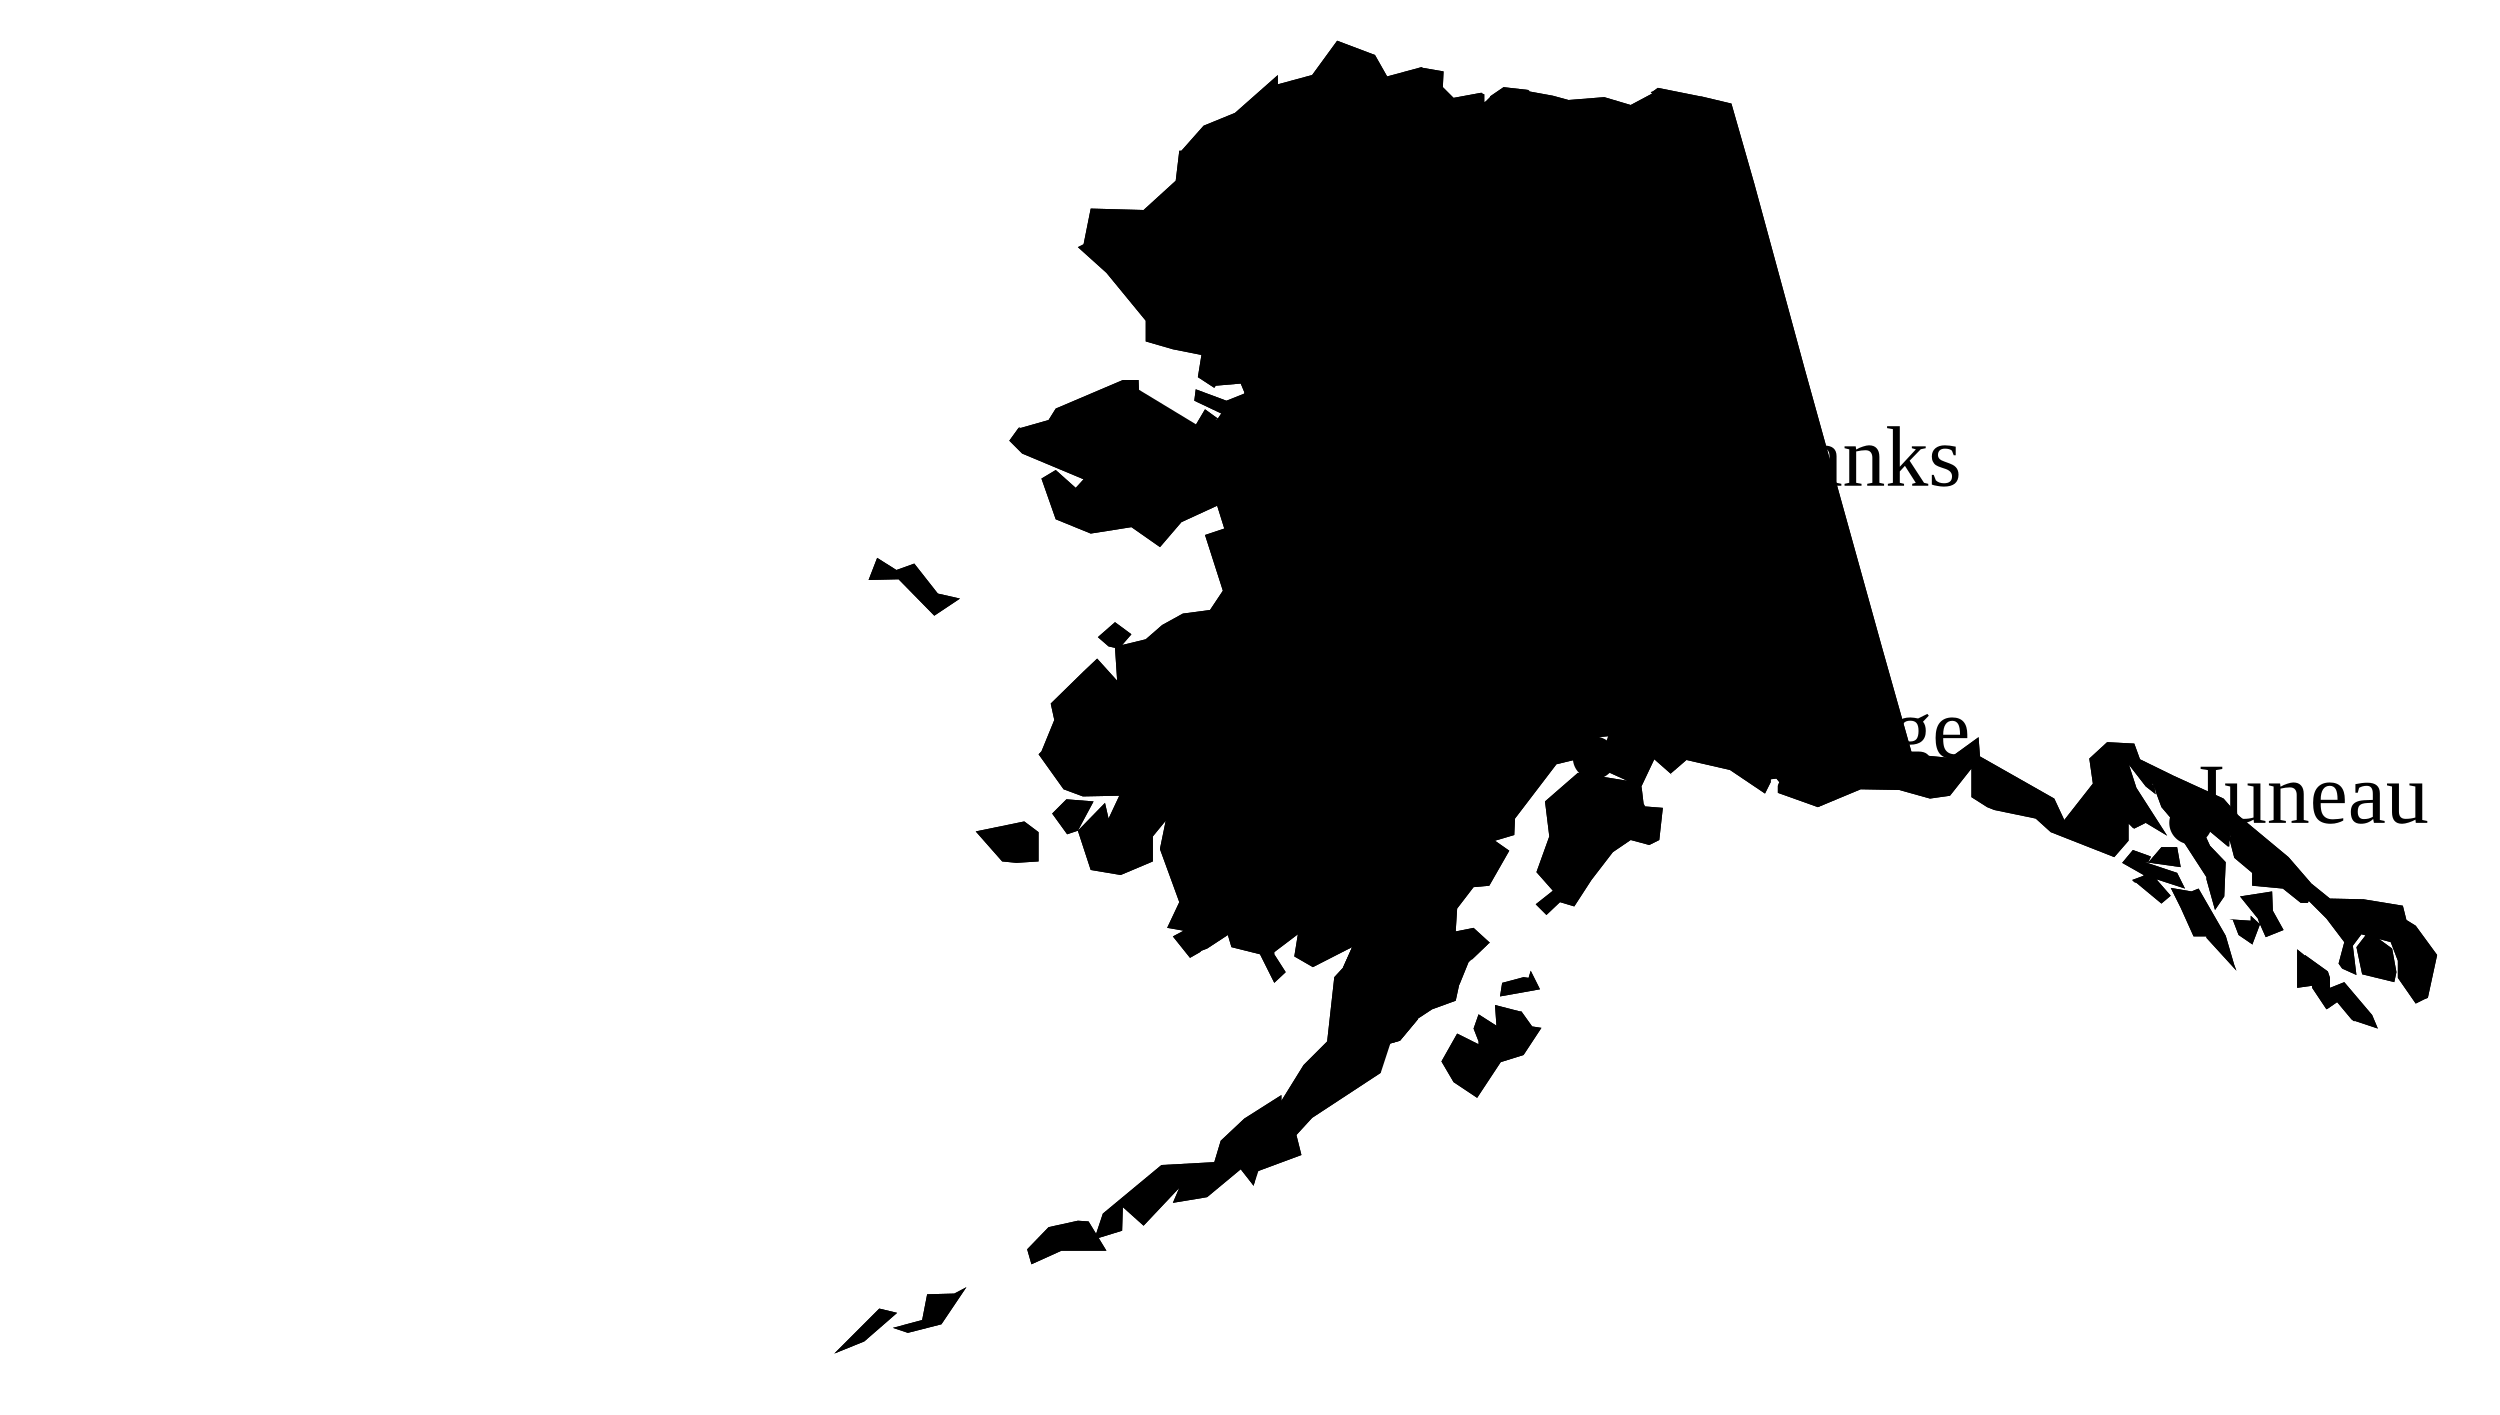
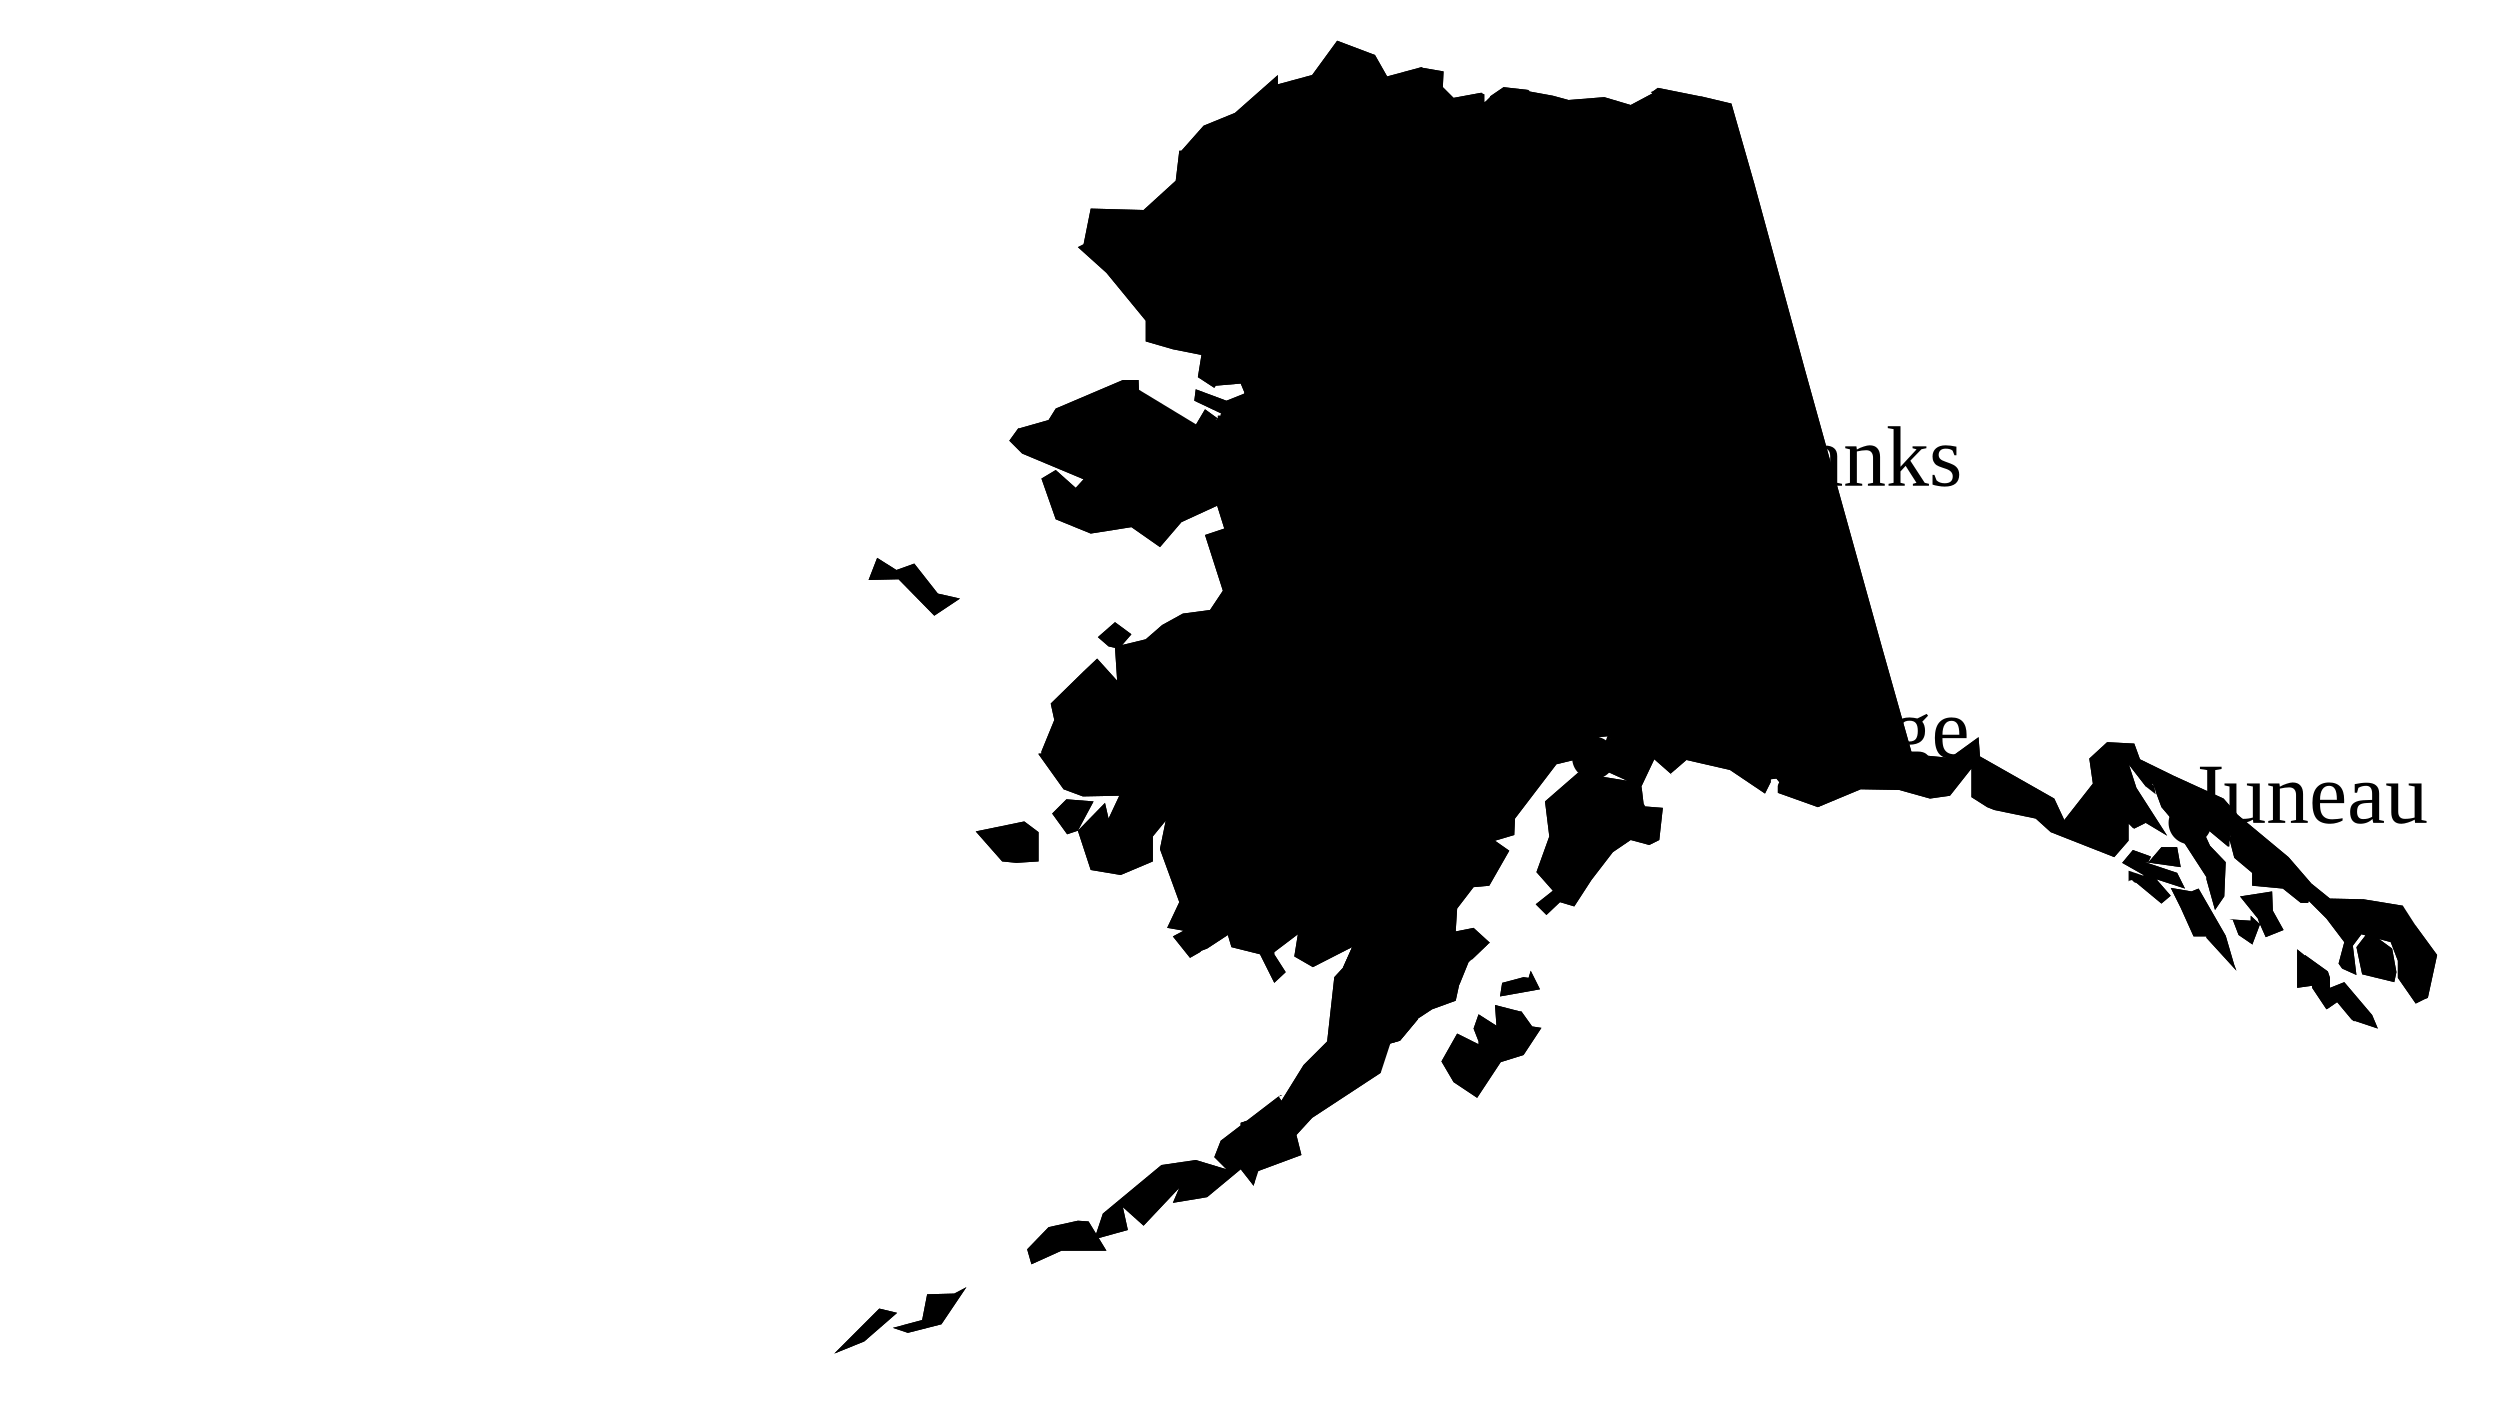
<svg xmlns="http://www.w3.org/2000/svg" version="1.1" width="350" height="198" viewBox="0 0 350 198">
-   <path class="state" transform="scale(0.1)" d="M2268,731M1168,1895l63,-63 25,6 -46,40 -42,17M1336,1811l17,-9 -35,52 -47,12 -21,-7 41,-11 7,-36 38,-1M1509,1709l15,1 25,41h-63l-42,19 -6,-21 30,-31 41,-9M1709,582v-1v1M1571,903l-2,1v2v1v-1l-2,2h-5l-1,-1 -9,-2 -15,-13 24,-21 23,17 -13,15M2070,1462v-4l-7,-18 7,-20 25,16 -2,-29 35,9h2l15,21 13,2 -25,38 -32,10 -33,50 -33,-22 -17,-29 22,-39 30,15v-4v4M2143,1359l13,26 -56,10 3,-19 30,-8 7,1 3,-10h-2h2M3355,1361l-3,14 -45,-11 -8,-38 17,-22 33,24 6,33M3013,1098l3,2 -3,-3v1M1423,1208l-20,-2 -37,-42 68,-14 20,15v41l-31,2M1509,1163l-15,5 -21,-29 20,-20 38,3 -22,41M3089,1313v-2h-18l-18,-40 -14,-28 29,5 10,-4 38,66 12,41 3,8 -42,-46M1255,798l25,-9 33,42 31,7 -36,24 -50,-51 -42,1 12,-31 27,17M3011,1200l-3,6v1l18,-21h22l5,28 -50,-7 45,15 11,22 -40,-13 20,23 -13,11 -35,-29 -3,-1 -3,-3 16,-6v-1l-30,-17 15,-18 25,9v1M3094,1184l22,23 -2,48 -13,19 -12,-43v-3l-33,-51 18,-11v-1l9,-5 11,24M3182,1275l15,27 -25,10 -8,-18 -1,-2 -2,-6 -25,-31 45,-7 1,27M3151,1289v-1v-6l13,12 -11,29v-1l-19,-13 -8,-21 -5,-1 30,2M3264,1369h-2v14l20,-8 39,46 8,19 -33,-11v1l-4,-3 -20,-24 -13,9 -2,1 -20,-30v-3l-21,3v-27v-27l11,9v-1l32,23 3,9h2M2075,131l3,1v11l2,-1 6,-6v-1l19,-13 35,4v1h1v1l33,6 22,6 50,-4 37,11 30,-16 -2,-2 2,1 -2,-1 3,-1 7,-5 60,12h1l42,10 32,112 71,261 108,389 42,149 53,5 40,-29 2,27 104,59 14,30 40,-51 -5,-35 25,-23 38,2 8,22 47,23 70,32 20,23 71,59 32,37 26,21 47,1 55,9 5,20 13,8 30,41 -13,60 -5,2 -12,6 -25,-36v-22v-1v-1l-10,-26 -41,-11 -12,16 5,41 -20,-9 -5,-7 8,-30 -25,-33 -25,-25v1v1v-1l-1,2h-10l-25,-20 -43,-4v-18l-25,-21 -7,-27 2,-3v-2l-2,10v6h-2l-36,-30 -40,-5 -17,-20 -7,-19 -3,-10 2,11 -14,-11 -24,-31v-1l11,34 43,67 -30,-18 -16,8 -2,-1 2,1 -2,-1 -6,-6v24l-20,23 -89,-35 -21,-19 -58,-12 -10,-4 -22,-14v-40l-30,38 -28,4 -43,-12 -54,-1 -60,25 -56,-20v-10l2,-5 -4,-5 -8,1v4l-8,16 -49,-33 -61,-14 -22,19 2,2 -25,-22 -18,38 1,7 2,17 2,4 25,2 -5,45 -14,7 -26,-7 -25,17 -30,39 -24,37 -20,-6 -19,18 -15,-15 24,-19 -23,-26 18,-50 -6,-49 46,-40 69,11 -55,-25 35,-38 -20,2 -10,26 -49,12 -58,76 -1,23 -27,8 20,14 -28,49 -22,2 -23,30 -2,32 25,-5 23,21 2,-1 -2,1h-1l-29,27 -13,32v-1l-5,23 -33,12 -35,23 -48,51 11,15 -96,63 -22,24 7,28 -62,23 -5,20 -18,-23 -47,39 -48,8 9,-21 -50,53 -29,-26 -1,33 -39,12 12,-36 82,-68 74,-4 9,-30 33,-31 52,-33v1v7l31,-50 33,-33 10,-90 12,-13 13,-29 -8,4 -47,24 -26,-15 5,-31 -33,25v3l16,25 -16,15 -20,-40 -40,-10 -5,-17 -29,19 -8,3 -2,2 -14,8 -24,-30 15,-8 -23,-4 17,-36 -27,-74v-1l8,-39 -18,22v35l-45,19 -42,-7 -18,-55 38,-39 5,22 15,-32 -51,1 -27,-10 -35,-49v-1h4h-4v1l4,-4 18,-44 -5,-23 46,-45 19,-18 28,31 -3,-46 1,1h5l2,-2v1v-1v-2l2,-1 33,-8 23,-20 29,-16 38,-5 18,-27 -25,-78 27,-9 -10,-32 -50,23 -30,35 -40,-28 -57,9 -49,-20 -20,-57 20,-12 28,25 11,-12 -86,-36 -18,-18 13,-18 3,-1 -3,2 42,-12 10,-16 94,-40h22l2,54 74,10 4,-1 13,-22 18,13v1h-1v-1l-2,1v1l3,-2v-3v-1h4h-4v1v3l4,-6 1,-1 -38,-18 2,-16 43,16 25,-10v-2l-5,-12 -35,3 -2,3 -23,-15 5,-31 -40,-8 -38,-11v-29l-55,-67 -40,-36 8,-4 10,-50 74,2 45,-41 5,-42h3l31,-35 44,-18 60,-53v13l48,-13 35,-48 53,20 17,30 48,-13 2,1 29,5 -1,22 15,15 38,-7h2v1" />
+   <path class="state" transform="scale(0.1)" d="M2278,1093l-55,-25 35,-38 -20,2 -10,26 -49,12 -58,76 -1,23 -27,8 20,14 -28,49 -22,2 -23,30 -2,32 25,-5 23,21 2,-1 -2,1h-1l-29,27 -13,32v-1l-5,23 -33,12 -35,23 -48,51 11,15 -96,63 -22,24 7,28 -62,23 -5,20 -18,-23 -47,39 -48,8 9,-21 -50,53 -29,-26 7,32 -47,13 12,-36 82,-68 48,-7 43,13 -17,-17 9,-23 81,-62 4,-2v1l-4,1 4,6 31,-50 33,-33 10,-90 12,-13 13,-29 -8,4 -47,24 -26,-15 5,-31 -33,25v3l16,25 -16,15 -20,-40 -40,-10 -5,-17 -29,19 -8,3 -2,2 -14,8 -24,-30 15,-8 -23,-4 17,-36 -27,-74v-1l8,-39 -18,22v35l-45,19 -42,-7 -18,-55 38,-39 5,22 15,-32 -51,1 -27,-10 -35,-49v-1h4v-1v-1v1v-2l18,-44 -5,-23 46,-45 19,-18 28,31 -3,-46 1,1h5l2,-2v1v-1v-2l2,-1 33,-8 23,-20 29,-16 38,-5 18,-27 -25,-78 27,-9 -10,-32 -50,23 -30,35 -40,-28 -57,9 -49,-20 -20,-57 20,-12 28,25 11,-12 -86,-36 -18,-18 13,-18v1l42,-12 10,-16 94,-40h22l2,54 74,10 4,-1 13,-22 18,13v1h-1v-1l-2,1v1l3,-2v-3v-1h4v-1v-1l1,-1 -38,-18 2,-16 43,16 25,-10v-2l-5,-12 -35,3 -2,3 -23,-15 5,-31 -40,-8 -38,-11v-29l-55,-67 -40,-36 8,-4 10,-50 74,2 45,-41 5,-42h3l31,-35 44,-18 60,-53v13l48,-13 35,-48 53,20 17,30 48,-13 2,1 29,5 -1,22 15,15 38,-7h2v1l3,1v11l2,-1 6,-6v-1l19,-13 35,4v1h1v1l33,6 22,6 50,-4 37,11 30,-16v-1l-2,-1 3,-1 7,-5 60,12h1l42,10 32,112 71,261 108,389 42,149 53,5 40,-29 2,27 104,59 14,30 40,-51 -5,-35 25,-23 38,2 8,22 47,23 70,32 20,23 71,59 32,37 26,21 47,1 55,9 18,28 30,41 -13,60 -5,2 -12,6 -25,-36v-22v-1v-1l-10,-26 -41,-11 -12,16 5,41 -20,-9 -5,-7 8,-30 -25,-33 -25,-25v1v1l-1,1h-10l-25,-20 -43,-4v-18l-25,-21 -7,-27 2,-3v-2l-2,10v6h-2l-36,-30 -40,-5 -17,-20 -7,-19 -3,-10v-1l-3,-3v1l3,2v1l2,11 -14,-11 -24,-31v-1l11,34 43,67 -30,-18 -16,8 -2,-1 -6,-6v24l-20,23 -89,-35 -21,-19 -58,-12 -10,-4 -22,-14v-40l-30,38 -28,4 -43,-12 -54,-1 -60,25 -56,-20v-10l2,-5 -4,-5 -8,1v4l-8,16 -49,-33 -61,-14 -22,19 2,2 -25,-22 -18,38 1,7 2,17 2,4 25,2 -5,45 -14,7 -26,-7 -25,17 -30,39 -24,37 -20,-6 -19,18 -15,-15 24,-19 -23,-26 18,-50 -6,-49 46,-40 69,11ZM1509,1709l15,1 25,41h-63l-42,19 -6,-21 30,-31ZM1336,1811l17,-9 -35,52 -47,12 -21,-7 41,-11 7,-36ZM1168,1895l63,-63 25,6 -46,40ZM1509,1163l-15,5 -21,-29 20,-20 38,3ZM1423,1208l-20,-2 -37,-42 68,-14 20,15v41ZM1571,903l-2,1v2v1v-1l-2,2h-5l-1,-1 -9,-2 -15,-13 24,-21 23,17ZM2143,1359l13,26 -56,10 3,-19 30,-8 7,1 3,-10ZM2128,1416h2l15,21 13,2 -25,38 -32,10 -33,50 -33,-22 -17,-29 22,-39 30,15v-4l-7,-18 7,-20 25,16 -2,-29ZM3355,1361l-3,14 -45,-11 -8,-38 17,-22 33,24ZM3083,1160l11,24 22,23 -2,48 -13,19 -12,-43v-3l-33,-51 -3,-9 1,-4v1l5,1 15,-2v1v1v-1v-1ZM3089,1313v-2h-18l-18,-40 -14,-28 29,5 10,-4 38,66 12,41 3,8ZM2988,1235l-3,-3 -4,1 -1,1v-15l21,7v-1l-30,-17 15,-18 25,9v1l-3,6v1l18,-21h22l5,28 -50,-7 45,15 11,22 -40,-13 20,23 -13,11 -35,-29ZM1255,798l25,-9 33,42 31,7 -36,24 -50,-51 -42,1 12,-31ZM3182,1275l15,27 -25,10 -8,-18 -1,-2 -2,-6 -25,-31 45,-7ZM3151,1288v-6l13,12 -11,29v-1l-19,-13 -8,-21 -5,-1 30,2ZM3216,1329l11,9v-1l32,23 3,9v14l20,-8 39,46 8,19 -33,-11v1l-4,-3 -20,-24 -13,9 -2,1 -20,-30v-3l-21,3v-27Z" />
  <g class="counties" transform="scale(0.1)">
    <path data-fips-int="2068" data-name="Denali Borough" d="M2268,731l8,5 38,-4 15,79 -46,8 1,14 -65,11 -101,67 -52,12 24,-47 -20,-17 -5,-30 28,-3 5,-37 33,-3 19,-40Z" />
-     <path data-fips-int="2090" data-name="Fairbanks North Star Borough" d="M2432,664l-38,20 -53,42h-5l-5,3 -17,3 -38,4 -8,-5 -2,-1 -3,-2v-1l-2,-1 -2,-4h-1v-1v-1l-2,-1v-1h-2l-1,-2 -2,-1h-2v-1l-1,-1 -2,-3 -2,-1h-1l-15,-61 46,-8 62,-30 20,33 73,-21Z" />
+     <path data-fips-int="2090" data-name="Fairbanks North Star Borough" d="M2432,664l-38,20 -53,42h-5l-5,3 -17,3 -38,4 -8,-5 -2,-1 -3,-2v-1l-2,-1 -2,-4h-1v-1v1v-1v-1l-2,-1v-1h-2l-1,-2 -2,-1h-2v-1l-1,-1 -2,-3 -2,-1h-1l-15,-61 46,-8 62,-30 20,33 73,-21Z" />
    <path data-fips-int="2170" data-name="Matanuska-Susitna Borough" d="M2357,837l20,93 -23,4 13,78 -71,17 -38,1 -20,2 -10,26 -49,12 -19,-22 -82,8 -7,-89 -5,-44 52,-12 101,-67 65,-11 -1,-14 46,-8 22,-5Z" />
-     <path data-fips-int="2240" data-name="Southeast Fairbanks Census Area" d="M2635,907l-38,10 -23,-59 -19,-13 -38,13 -10,-47 -90,19 -1,-10 -59,17 -6,-31 -22,5 -15,-79 17,-3 5,-3h5l53,-42 38,-20 15,-1 7,-20 5,-28 2,-1 11,-12v-8v-5h-1h-2l13,-12 10,-10h2h2l18,-18 6,-21v-1h2l2,-6 3,-3Z" />
-     <path data-fips-int="2290" data-name="Yukon-Koyukuk Census Area" d="M2456,257l71,261 -3,3 -2,6h-2v1l-6,21 -18,18h-2h-2l-10,10 -13,12h2h1v5v8l-11,12 -2,1 -5,28 -7,20 -15,1 -3,-42 -73,21 -20,-33 -62,30 -46,8 15,61h1l2,1 2,3 1,1v1h2l2,1 1,2h2v1l2,1v1v1h1l2,4 2,1v1l3,2 2,1 -118,15 -19,40 -33,3 -5,37 -28,3 5,30 20,17 -24,47 5,44 -33,30 -156,9v-10l-70,1 -35,18 -60,-1 -20,-1 -3,-57 11,-51 9,-54 45,-25 -10,-26v-72l16,-17 10,-53 -10,-9 2,-44 25,-17h45v-37h50l45,15v-27l51,-18v-45l-25,-8v-36l-26,-15 1,-24 203,-19 148,-26 -10,-47Z" />
-     <path data-fips-int="2013" data-name="Aleutians East Borough" d="M1509,1709l15,1 25,41h-63l-42,19 -6,-21 30,-31ZM1794,1533v1v7l-7,14 -50,17v62l18,26 -18,-23 -47,39 -48,8 9,-21 -50,53 -29,-26 -1,33 -39,12 12,-36 82,-68 74,-4 9,-30 33,-31Z" />
-     <path data-fips-int="2016" data-name="Aleutians West Census Area" d="M1168,1895l63,-63 25,6 -46,40ZM1336,1811l17,-9 -35,52 -47,12 -21,-7 41,-11 7,-36Z" />
+     <path data-fips-int="2240" data-name="Southeast Fairbanks Census Area" d="M2635,907l-38,10 -23,-59 -19,-13 -38,13 -10,-47 -90,19 -1,-10 -59,17 -6,-31 -22,5 -15,-79 17,-3 5,-3h5l53,-42 38,-20 15,-1 7,-20 5,-28 2,-1 11,-12v-8v-5h-1h-2l13,-12 10,-10h2h2l18,-18 6,-21v-1v1v-1h2l2,-6 3,-3Z" />
+     <path data-fips-int="2290" data-name="Yukon-Koyukuk Census Area" d="M2456,257l71,261 -3,3 -2,6h-2v1v-1v1l-6,21 -18,18h-2h-2l-10,10 -13,12h2h1v5v8l-11,12 -2,1 -5,28 -7,20 -15,1 -3,-42 -73,21 -20,-33 -62,30 -46,8 15,61h1l2,1 2,3 1,1v1h2l2,1 1,2h2v1l2,1v1v1v-1v1h1l2,4 2,1v1l3,2 2,1 -118,15 -19,40 -33,3 -5,37 -28,3 5,30 20,17 -24,47 5,44 -33,30 -156,9v-10l-70,1 -35,18 -60,-1 -20,-1 -3,-57 11,-51 9,-54 45,-25 -10,-26v-72l16,-17 10,-53 -10,-9 2,-44 25,-17h45v-37h50l45,15v-27l51,-18v-45l-25,-8v-36l-26,-15 1,-24 203,-19 148,-26 -10,-47Z" />
+     <path data-fips-int="2013" data-name="Aleutians East Borough" d="M1794,1533v1l-4,1 4,6 -7,14 -50,17v62l18,26 -18,-23 -47,39 -48,8 9,-21 -50,53 -29,-26 7,32 -47,13 12,-36 82,-68 48,-7 43,13 -17,-17 9,-23 81,-62ZM1509,1709l15,1 25,41h-63l-42,19 -6,-21 30,-31Z" />
+     <path data-fips-int="2016" data-name="Aleutians West Census Area" d="M1336,1811l17,-9 -35,52 -47,12 -21,-7 41,-11 7,-36ZM1168,1895l63,-63 25,6 -46,40Z" />
    <path data-fips-int="2020" data-name="Anchorage Municipality" d="M2258,1030l38,-1 8,58 -10,14 -16,-8 -55,-25Z" />
-     <path data-fips-int="2050" data-name="Bethel Census Area" d="M1657,1303l-23,-4 17,-36 -27,-74v-1l8,-39 -18,22v35l-45,19 -42,-7 -18,-55 38,-39 5,22 15,-32 -51,1 -27,-10 48,-5 10,-36 24,4 51,-17 29,8 83,-33 -17,-12 60,1 35,-18 70,-1v10l156,-9 33,-30 7,89 -22,2 5,53 -123,7 -146,4 -23,26 -32,87h-12l-13,44 -18,12 -12,40 -2,2 -14,8 -24,-30ZM1423,1208l-20,-2 -37,-42 68,-14 20,15v41ZM1509,1163l-15,5 -21,-29 20,-20 38,3Z" />
+     <path data-fips-int="2050" data-name="Bethel Census Area" d="M1657,1303l-23,-4 17,-36 -27,-74v-1l8,-39 -18,22v35l-45,19 -42,-7 -18,-55 38,-39 5,22 15,-32 -51,1 -27,-10 48,-5 10,-36 24,4 51,-17 29,8 83,-33 -17,-12 60,1 35,-18 70,-1v10l156,-9 33,-30 7,89 -22,2 5,53 -123,7 -146,4 -23,26 -32,87h-12l-13,44 -18,12 -12,40 -2,2 -14,8 -24,-30ZM1509,1163l-15,5 -21,-29 20,-20 38,3ZM1423,1208l-20,-2 -37,-42 68,-14 20,15v41Z" />
    <path data-fips-int="2060" data-name="Bristol Bay Borough" d="M1880,1355l13,-29 35,-1 2,29Z" />
-     <path data-fips-int="2070" data-name="Dillingham Census Area" d="M1784,1333v3l16,25 -16,15 -20,-40 -40,-10 -5,-17 -29,19 -8,3 12,-40 18,-12 13,-44h12l32,-87 23,-26 146,-4 5,126 -25,10 -13,27 -25,10 5,39 -47,24 -26,-15 5,-31Z" />
-     <path data-fips-int="2185" data-name="North Slope Borough" d="M1789,105v13l48,-13 35,-48 53,20 17,30 48,-13 2,1 29,5 -1,22 15,15 38,-7h2v1l3,1v11l2,-1 6,-6v-1l19,-13 35,4v1h1v1l33,6 22,6 50,-4 37,11 30,-16 -2,-2 2,1 -2,-1 3,-1 7,-5 60,12h1l42,10 32,112 -182,44 10,47 -148,26 -203,19 -36,-1 -35,-18h-112l-166,-10 -2,21 -33,-3 -40,-36 8,-4 10,-50 74,2 45,-41 5,-42h3l31,-35 44,-18Z" />
-     <path data-fips-int="2188" data-name="Northwest Arctic Borough" d="M1709,582h-4v1v3l4,-6 1,-1 -38,-18 2,-16 43,16 25,-10v-2l-5,-12 -35,3 -2,3 -23,-15 5,-31 -40,-8 -38,-11v-29l-55,-67 33,3 2,-21 166,10h112l35,18 36,1 -1,24 26,15v36l25,8v45l-51,18v27l-45,-15h-50v37h-45l-25,17 -2,44 -8,9 -166,-8 -19,-37v-80v-1h22l2,54 74,10 4,-1 13,-22 18,13v1h-1v-1l-2,1v1l3,-2v-3v-1h4v-1Z" />
-     <path data-fips-int="2270" data-name="Wade Hampton Census Area" d="M1458,1052l18,-44 -5,-23 46,-45 19,-18 28,31 -3,-46 1,1h5l2,-2v1v-1v-2l2,-1 33,-8 23,-20 24,28 54,2 -11,51 3,57 20,1 17,12 -83,33 -29,-8 -51,17 -24,-4 -10,36 -48,5 -35,-49v-1h4h-4v1l4,-4ZM1571,903l-2,1v2v1v-1l-2,2h-5l-1,-1 -9,-2 -15,-13 24,-21 23,17Z" />
+     <path data-fips-int="2070" data-name="Dillingham Census Area" d="M1690,1328l-8,3 12,-40 18,-12 13,-44h12l32,-87 23,-26 146,-4 5,126 -25,10 -13,27 -25,10 5,39 -47,24 -26,-15 5,-31 -33,25v3l16,25 -16,15 -20,-40 -40,-10 -5,-17Z" />
+     <path data-fips-int="2185" data-name="North Slope Borough" d="M1685,176l44,-18 60,-53v13l48,-13 35,-48 53,20 17,30 48,-13 2,1 29,5 -1,22 15,15 38,-7h2v1l3,1v11l2,-1 6,-6v-1l19,-13 35,4v1h1v1l33,6 22,6 50,-4 37,11 30,-16v-1l-2,-1 3,-1 7,-5 60,12h1l42,10 32,112 -182,44 10,47 -148,26 -203,19 -36,-1 -35,-18h-112l-166,-10 -2,21 -33,-3 -40,-36 8,-4 10,-50 74,2 45,-41 5,-42h3Z" />
+     <path data-fips-int="2188" data-name="Northwest Arctic Borough" d="M1933,393l-1,24 26,15v36l25,8v45l-51,18v27l-45,-15h-50v37h-45l-25,17 -2,44 -8,9 -166,-8 -19,-37v-80v-1h22l2,54 74,10 4,-1 13,-22 18,13v1h-1v-1l-2,1v1l3,-2v-3v-1h4v-1v-1l1,-1 -38,-18 2,-16 43,16 25,-10v-2l-5,-12 -35,3 -2,3 -23,-15 5,-31 -40,-8 -38,-11v-29l-55,-67 33,3 2,-21 166,10h112l35,18Z" />
+     <path data-fips-int="2270" data-name="Wade Hampton Census Area" d="M1627,875l24,28 54,2 -11,51 3,57 20,1 17,12 -83,33 -29,-8 -51,17 -24,-4 -10,36 -48,5 -35,-49v-1h4v-1v-1v1v-2l18,-44 -5,-23 46,-45 19,-18 28,31 -3,-46 1,1h5l2,-2v1v-1v-2l2,-1 33,-8ZM1571,903l-2,1v2v1v-1l-2,2h-5l-1,-1 -9,-2 -15,-13 24,-21 23,17Z" />
    <path data-fips-int="2164" data-name="Lake and Peninsula Borough" d="M2061,1111l7,44 -8,71 -34,57 -18,1 10,62 17,-1 -12,33 -40,17 2,32 -25,30 -28,8 -20,37h21l-96,63 -22,24 7,28 -62,23 -5,20 -18,-26v-62l50,-17 7,-14 31,-50 33,-33 10,-90 12,-13 50,-1 -2,-29 -35,1 -8,4 -5,-39 25,-10 13,-27 25,-10 -5,-126Z" />
-     <path data-fips-int="2150" data-name="Kodiak Island Borough" d="M2070,1462v-4l-7,-18 7,-20 25,16 -2,-29 35,9h2l15,21 13,2 -25,38 -32,10 -33,50 -33,-22 -17,-29 22,-39 30,15v-4ZM2088,1319l-2,1h-1l-29,27 -13,32v-1l-5,23 -33,12 -35,23 -48,51 11,15h-21l20,-37 28,-8 25,-30 -2,-32 40,-17 12,-33 26,-2 24,-23h1ZM2143,1359l13,26 -56,10 3,-19 30,-8 7,1 3,-10h-2Z" />
+     <path data-fips-int="2150" data-name="Kodiak Island Borough" d="M2143,1359l13,26 -56,10 3,-19 30,-8 7,1 3,-10ZM2128,1416h2l15,21 13,2 -25,38 -32,10 -33,50 -33,-22 -17,-29 22,-39 30,15v-4l-7,-18 7,-20 25,16 -2,-29ZM2088,1319l-2,1h-1l-29,27 -13,32v-1l-5,23 -33,12 -35,23 -48,51 11,15h-21l20,-37 28,-8 25,-30 -2,-32 40,-17 12,-33 26,-2 24,-23h1Z" />
    <path data-fips-int="2122" data-name="Kenai Peninsula Borough" d="M2278,1093l16,8h4l1,7 2,17 2,4 6,54 -26,-7 -25,17 -30,39 -24,37 -20,-6 -19,18 -15,-15 24,-19 -23,-26 18,-50 -6,-49 46,-40ZM2086,1320h-1l-24,23 -26,2 -17,1 -10,-62 18,-1 34,-57 8,-71 -7,-44 -5,-53 22,-2 82,-8 19,22 -58,76 -1,23 -27,8 20,14 -28,49 -22,2 -23,30 -2,32 25,-5Z" />
-     <path data-fips-int="2261" data-name="Valdez-Cordova Census Area" d="M2309,1183l-6,-54 25,2 -5,45ZM2341,1085l-25,-22 -18,38h-4l10,-14 -8,-58 71,-17 -13,-78 23,-4 -20,-93 59,-17 1,10 90,-19 10,47 38,-13 19,13 23,59 38,-10 42,149 -42,-3 -66,18 -24,59 -56,-20v-10l2,-5 -4,-5 -8,1v4l-8,16 -49,-33 -61,-14 -22,19Z" />
+     <path data-fips-int="2261" data-name="Valdez-Cordova Census Area" d="M2341,1085l-25,-22 -18,38h-4l10,-14 -8,-58 71,-17 -13,-78 23,-4 -20,-93 59,-17 1,10 90,-19 10,47 38,-13 19,13 23,59 38,-10 42,149 -42,-3 -66,18 -24,59 -56,-20v-10l2,-5 -4,-5 -8,1v4l-8,16 -49,-33 -61,-14 -22,19ZM2309,1183l-6,-54 25,2 -5,45Z" />
    <path data-fips-int="2130" data-name="Ketchikan Gateway Borough" d="M3364,1268l5,20 13,8 30,41 -13,60 -5,2 -12,6 -25,-36v-22v-1v-1l-10,-26 -41,-11 -12,16 5,41 -20,-9 12,-55 28,-32 -10,-10ZM3355,1361l-3,14 -45,-11 -8,-38 17,-22 33,24Z" />
-     <path data-fips-int="2110" data-name="Juneau City and Borough" d="M3018,1112l-14,-11 9,-3 3,2 -3,-3 30,-11 70,32 20,23 -10,28 -2,10v6h-2l-36,-30 -40,-5 -17,-20 -7,-19 -3,-10Z" />
+     <path data-fips-int="2110" data-name="Juneau City and Borough" d="M3013,1097l30,-11 70,32 20,23 -10,28 -2,10v6h-2l-36,-30 -40,-5 -17,-20 -7,-19 -3,-10v-1Z" />
    <path data-fips-int="2100" data-name="Haines Borough" d="M3043,1086l-30,11v1l-9,3 -24,-31 16,-7ZM2980,1069l11,34 43,67 -30,-18 -23,-18 -8,-36 -43,-1 -5,-35 25,-23Z" />
    <path data-fips-int="2220" data-name="Sitka City and Borough" d="M3089,1313v-2h-18l-18,-40 -14,-28 29,5 10,-4 38,66 12,41 3,8ZM2988,1235l-3,-3 16,-6v-1l2,-18 45,15 11,22 -40,-13 20,23 -13,11 -35,-29Z" />
-     <path data-fips-int="2282" data-name="Yakutat City and Borough" d="M2782,1130l-22,-14v-40l-30,38 -28,4 -43,-12 -54,-1 -60,25 24,-59 66,-18 42,3 53,5 40,-29 2,27 104,59 14,30 -19,17 -21,-19 -58,-12Z" />
-     <path data-fips-int="2180" data-name="Nome Census Area" d="M1255,798l25,-9 33,42 31,7 -36,24 -50,-51 -42,1 12,-31ZM1704,708l-50,23 -30,35 -40,-28 -57,9 -49,-20 -20,-57 20,-12 28,25 11,-12 -86,-36 -18,-18 13,-18 3,-1 -3,2 42,-12 10,-16 94,-40v1v80l19,37 166,8 8,-9 10,9 -10,53 -16,17v72l10,26 -45,25 -9,54 -54,-2 -24,-28 29,-16 38,-5 18,-27 -25,-78 27,-9Z" />
-     <path data-fips-int="2232" data-name="Hoonah-Angoon Census Area" d="M3011,1200l-3,6v1l18,-21h22l5,28 -50,-7 -2,18 -30,-17 15,-18 25,9ZM3204,1200l-17,-2 -13,32 -21,10v-18l-25,-21 -7,-27 2,-3v-2l10,-28ZM3094,1184l22,23 -2,48 -13,19 -12,-43v-3l-33,-51 18,-11v-1l9,-5ZM2988,1160l-2,-1 2,1 -2,-1 -6,-6v24l-20,23 -89,-35 19,-17 40,-51 43,1 8,36 23,18Z" />
+     <path data-fips-int="2282" data-name="Yakutat City and Borough" d="M2760,1116v-40l-30,38 -28,4 -43,-12 -54,-1 -60,25 24,-59 66,-18 42,3 53,5 40,-29 2,27 104,59 14,30 -19,17 -21,-19 -58,-12 -10,-4Z" />
+     <path data-fips-int="2180" data-name="Nome Census Area" d="M1704,708l-50,23 -30,35 -40,-28 -57,9 -49,-20 -20,-57 20,-12 28,25 11,-12 -86,-36 -18,-18 13,-18v1l42,-12 10,-16 94,-40v1v80l19,37 166,8 8,-9 10,9 -10,53 -16,17v72l10,26 -45,25 -9,54 -54,-2 -24,-28 29,-16 38,-5 18,-27 -25,-78 27,-9ZM1255,798l25,-9 33,42 31,7 -36,24 -50,-51 -42,1 12,-31Z" />
+     <path data-fips-int="2232" data-name="Hoonah-Angoon Census Area" d="M3204,1200l-17,-2 -13,32 -21,10v-18l-25,-21 -7,-27 2,-3v-2l10,-28ZM3094,1184l22,23 -2,48 -13,19 -12,-43v-3l-33,-51 18,-11v-1l9,-5ZM3008,1206v1l18,-21h22l5,28 -50,-7 -2,18 -30,-17 15,-18 25,9v1ZM2988,1160l-2,-1 -6,-6v24l-20,23 -89,-35 19,-17 40,-51 43,1 8,36 23,18 -16,8Z" />
    <path data-fips-int="2230" data-name="Skagway Municipality" d="M2996,1063l-16,7v-1l-30,-30 38,2Z" />
-     <path data-fips-int="2275" data-name="Wrangell-Petersburg City and Borough" d="M3231,1264h-10l15,-27 26,21 47,1 10,10 -28,32 -12,55 -5,-7 8,-30 -25,-33 -25,-25v1v1v-1l-1,2Z" />
-     <path data-fips-int="2280" data-name="Petersburg Census Area" d="M3182,1275l15,27 -25,10 -8,-18 -1,-2 -2,-6 -25,-31 45,-7ZM3151,1289v-1v-6l13,12 -11,29v-1l-19,-13 -8,-21 -5,-1ZM3204,1200l32,37 -15,27 -25,-20 -43,-4 21,-10 13,-32Z" />
-     <path data-fips-int="2198" data-name="Prince of Wales-Hyder Census Area" d="M3264,1369h-2v14l20,-8 39,46 8,19 -33,-11v1l-4,-3 -20,-24 -13,9 -2,1 -20,-30v-3l-21,3v-27v-27l11,9v-1l32,23 3,9h2Z" />
+     <path data-fips-int="2275" data-name="Wrangell-Petersburg City and Borough" d="M3309,1259l10,10 -28,32 -12,55 -5,-7 8,-30 -25,-33 -25,-25v1v1l-1,1h-10l15,-27 26,21Z" />
+     <path data-fips-int="2280" data-name="Petersburg Census Area" d="M3204,1200l32,37 -15,27 -25,-20 -43,-4 21,-10 13,-32ZM3182,1275l15,27 -25,10 -8,-18 -1,-2 -2,-6 -25,-31 45,-7ZM3151,1288v-6l13,12 -11,29v-1l-19,-13 -8,-21 -5,-1 30,2Z" />
+     <path data-fips-int="2198" data-name="Prince of Wales-Hyder Census Area" d="M3216,1329l11,9v-1l32,23 3,9v14l20,-8 39,46 8,19 -33,-11v1l-4,-3 -20,-24 -13,9 -2,1 -20,-30v-3l-21,3v-27Z" />
  </g>
-   <path class="mesh" transform="scale(0.1)" d="M2329,811l-46,8 1,14 -65,11 -101,67 -52,12 24,-47 -20,-17 -5,-30 28,-3 5,-37 33,-3 19,-40 118,-15 8,5 38,-4 15,79 22,-5 6,31 20,93 -23,4 13,78 -71,17 -38,1M2635,907l-38,10 -23,-59 -19,-13 -38,13 -10,-47 -90,19 -1,-10 -59,17M2268,731l-2,-1 -3,-2v-1l-2,-1 -2,-4h-1v-1v-1l-2,-1v-1h-2l-1,-2 -2,-1h-2v-1l-1,-1 -2,-3 -2,-1h-1l-15,-61 46,-8 62,-30 20,33 73,-21 3,42 -38,20 -53,42h-5l-5,3 -17,3M2432,664l15,-1 7,-20 5,-28 2,-1 11,-12v-8v-5h-1h-2l13,-12 10,-10h2h2l18,-18 6,-21v-1h2l2,-6 3,-3M2071,967l-33,30 -156,9v-10l-70,1 -35,18 -60,-1 -20,-1 -3,-57 11,-51 9,-54 45,-25 -10,-26v-72l16,-17 10,-53 -10,-9 2,-44 25,-17h45v-37h50l45,15v-27l51,-18v-45l-25,-8v-36l-26,-15 1,-24 203,-19 148,-26 -10,-47 182,-44M1794,1541l-7,14 -50,17v62l18,26M2296,1029l8,58 -10,14 -16,-8M1489,1105l48,-5 10,-36 24,4 51,-17 29,8 83,-33 -17,-12M2078,1056l-22,2 5,53 -123,7 -146,4 -23,26 -32,87h-12l-13,44 -18,12 -12,40M1893,1326l35,-1 2,29 -50,1M1938,1118l5,126 -25,10 -13,27 -25,10 5,39M1933,393l-36,-1 -35,-18h-112l-166,-10 -2,21 -33,-3M1765,649l-8,9 -166,-8 -19,-37v-80v-1M1627,875l24,28 54,2M2061,1111l7,44 -8,71 -34,57 -18,1 10,62 17,-1 -12,33 -40,17 2,32 -25,30 -28,8 -20,37h21M2035,1345l26,-2 24,-23h1M2294,1101h4M2303,1129l6,54M2677,1056l-42,-3 -66,18 -24,59M3279,1356l12,-55 28,-32 -10,-10M3004,1101l9,-3M3013,1097l30,-11M3133,1141l-10,28M2980,1070l16,-7M3004,1152l-23,-18 -8,-36 -43,-1M2950,1039l30,30M3001,1225l2,-18M2890,1148l-19,17M3204,1200l-17,-2 -13,32 -21,10M3221,1264l15,-27M2179,1070l-19,-22 -82,8 -7,-89 -5,-44" />
+   <path class="mesh" transform="scale(0.1)" d="M1933,393l-36,-1 -35,-18h-112l-166,-10 -2,21 -33,-3M2296,1029l8,58 -10,14 -16,-8M2268,731l8,5 38,-4 15,79 22,-5 6,31 20,93 -23,4 13,78 -71,17 -38,1M2635,907l-38,10 -23,-59 -19,-13 -38,13 -10,-47 -90,19 -1,-10 -59,17M2329,811l-46,8 1,14 -65,11 -101,67 -52,12 24,-47 -20,-17 -5,-30 28,-3 5,-37 33,-3 19,-40 118,-15 -2,-1 -3,-2v-1l-2,-1 -2,-4h-1v-1v-1l-2,-1v-1h-2l-1,-2 -2,-1h-2v-1l-1,-1 -2,-3 -2,-1h-1l-15,-61 46,-8 62,-30 20,33 73,-21 3,42 -38,20 -53,42h-5l-5,3 -17,3M2432,664l15,-1 7,-20 5,-28 2,-1 11,-12v-8v-5h-1h-2l13,-12 10,-10h2h2l18,-18 6,-21v-1v1M2520,527h2l2,-6 3,-3M2258,721v1M2071,967l-33,30 -156,9v-10l-70,1 -35,18 -60,-1 -20,-1 -3,-57 11,-51 9,-54 45,-25 -10,-26v-72l16,-17 10,-53 -10,-9 2,-44 25,-17h45v-37h50l45,15v-27l51,-18v-45l-25,-8v-36l-26,-15 1,-24 203,-19 148,-26 -10,-47 182,-44M1794,1541l-7,14 -50,17v62l18,26M1489,1105l48,-5 10,-36 24,4 51,-17 29,8 83,-33 -17,-12M2078,1056l-22,2 5,53 -123,7 -146,4 -23,26 -32,87h-12l-13,44 -18,12 -12,40M1893,1326l35,-1 2,29 -50,1M1938,1118l5,126 -25,10 -13,27 -25,10 5,39M1765,649l-8,9 -166,-8 -19,-37v-80v-1M1627,875l24,28 54,2M2061,1111l7,44 -8,71 -34,57 -18,1 10,62 17,-1 -12,33 -40,17 2,32 -25,30 -28,8 -20,37h21M2035,1345l26,-2 24,-23h1M2294,1101h4M2303,1129l6,54M2677,1056l-42,-3 -66,18 -24,59M3279,1356l12,-55 28,-32 -10,-10M3013,1097l30,-11M3133,1141l-10,28M2980,1070l16,-7M3004,1152l-23,-18 -8,-36 -43,-1M2950,1039l30,30M3001,1225l2,-18M2890,1148l-19,17M3204,1200l-17,-2 -13,32 -21,10M3221,1264l15,-27M2179,1070l-19,-22 -82,8 -7,-89 -5,-44" />
  <g class="cities">
-     <circle r="3" cx="223.2" cy="106.1" />
-     <text x="223.2" y="106.1">Anchorage</text>
-     <circle r="3" cx="227.3" cy="68.0" />
-     <text x="227.3" y="68.0">Fairbanks</text>
-     <circle r="3" cx="306.7" cy="115.2" />
-     <text x="306.7" y="115.2">Juneau</text>
+     <circle r="3" cx="223.1" cy="106.1" />
+     <text x="223.1" y="106.1">Anchorage</text>
+     <circle r="3" cx="227.4" cy="68.0" />
+     <text x="227.4" y="68.0">Fairbanks</text>
+     <circle r="3" cx="306.6" cy="115.2" />
+     <text x="306.6" y="115.2">Juneau</text>
  </g>
</svg>
